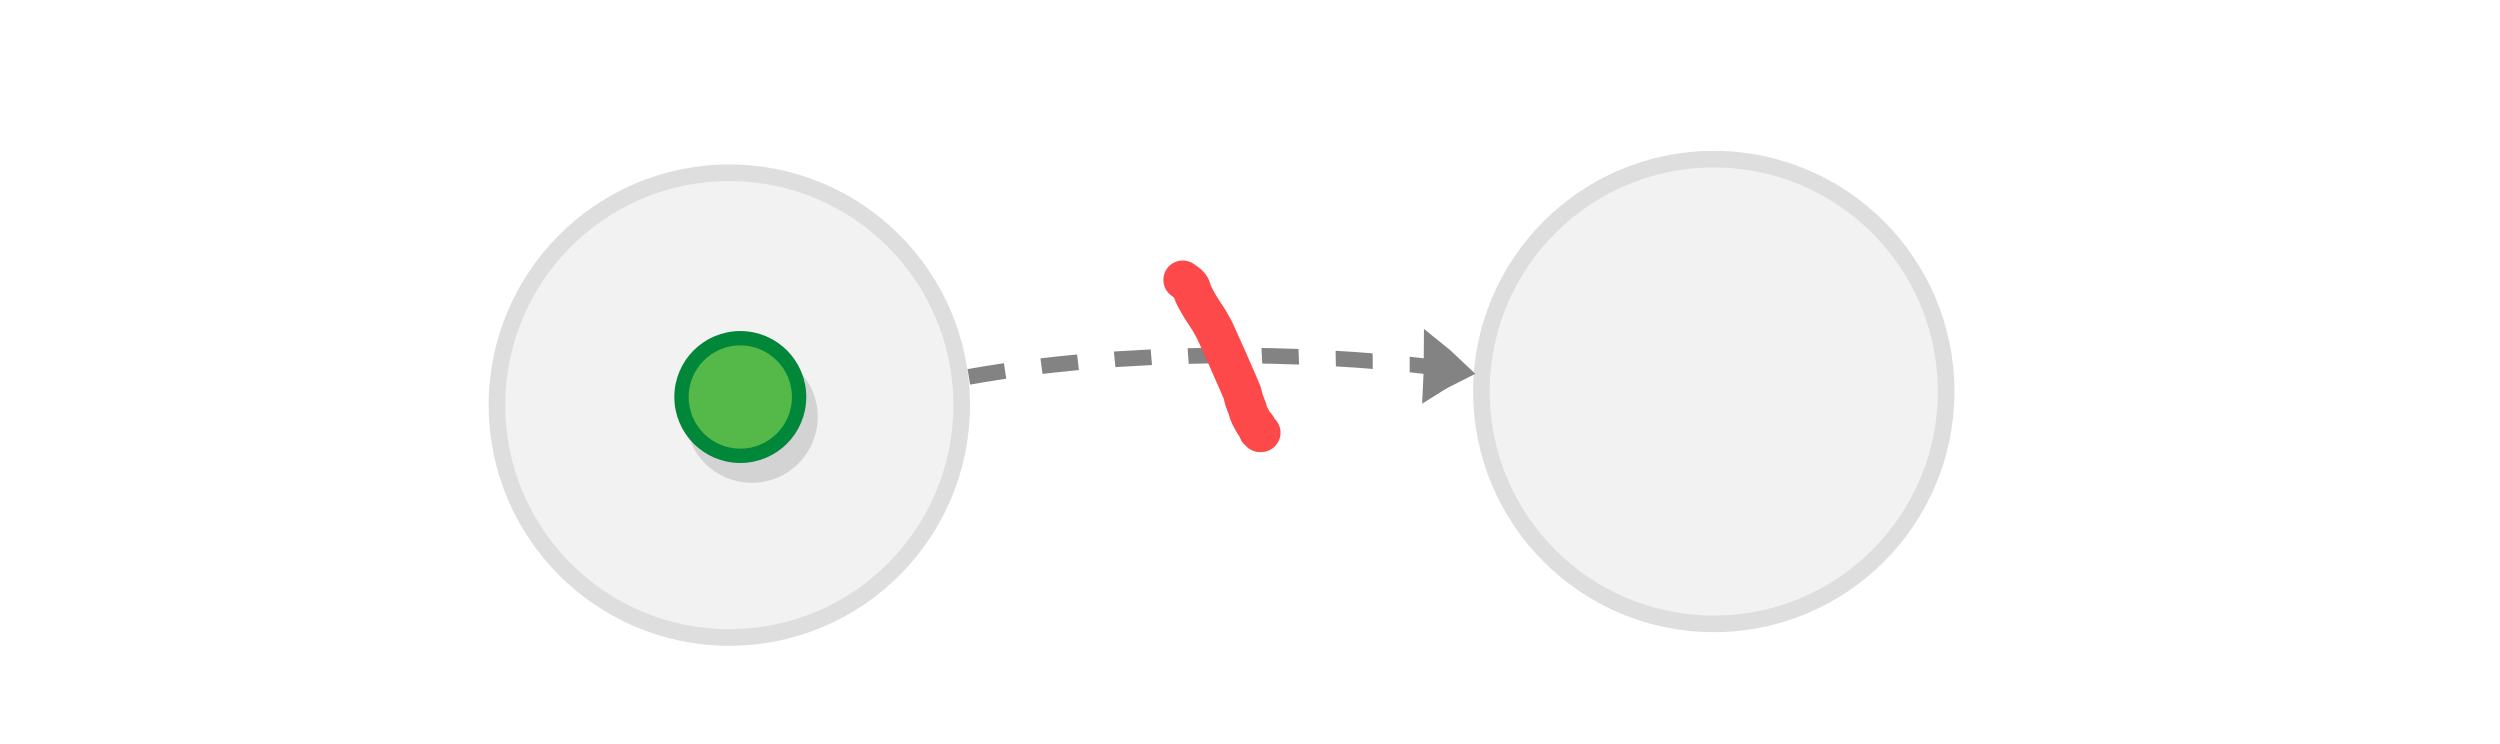
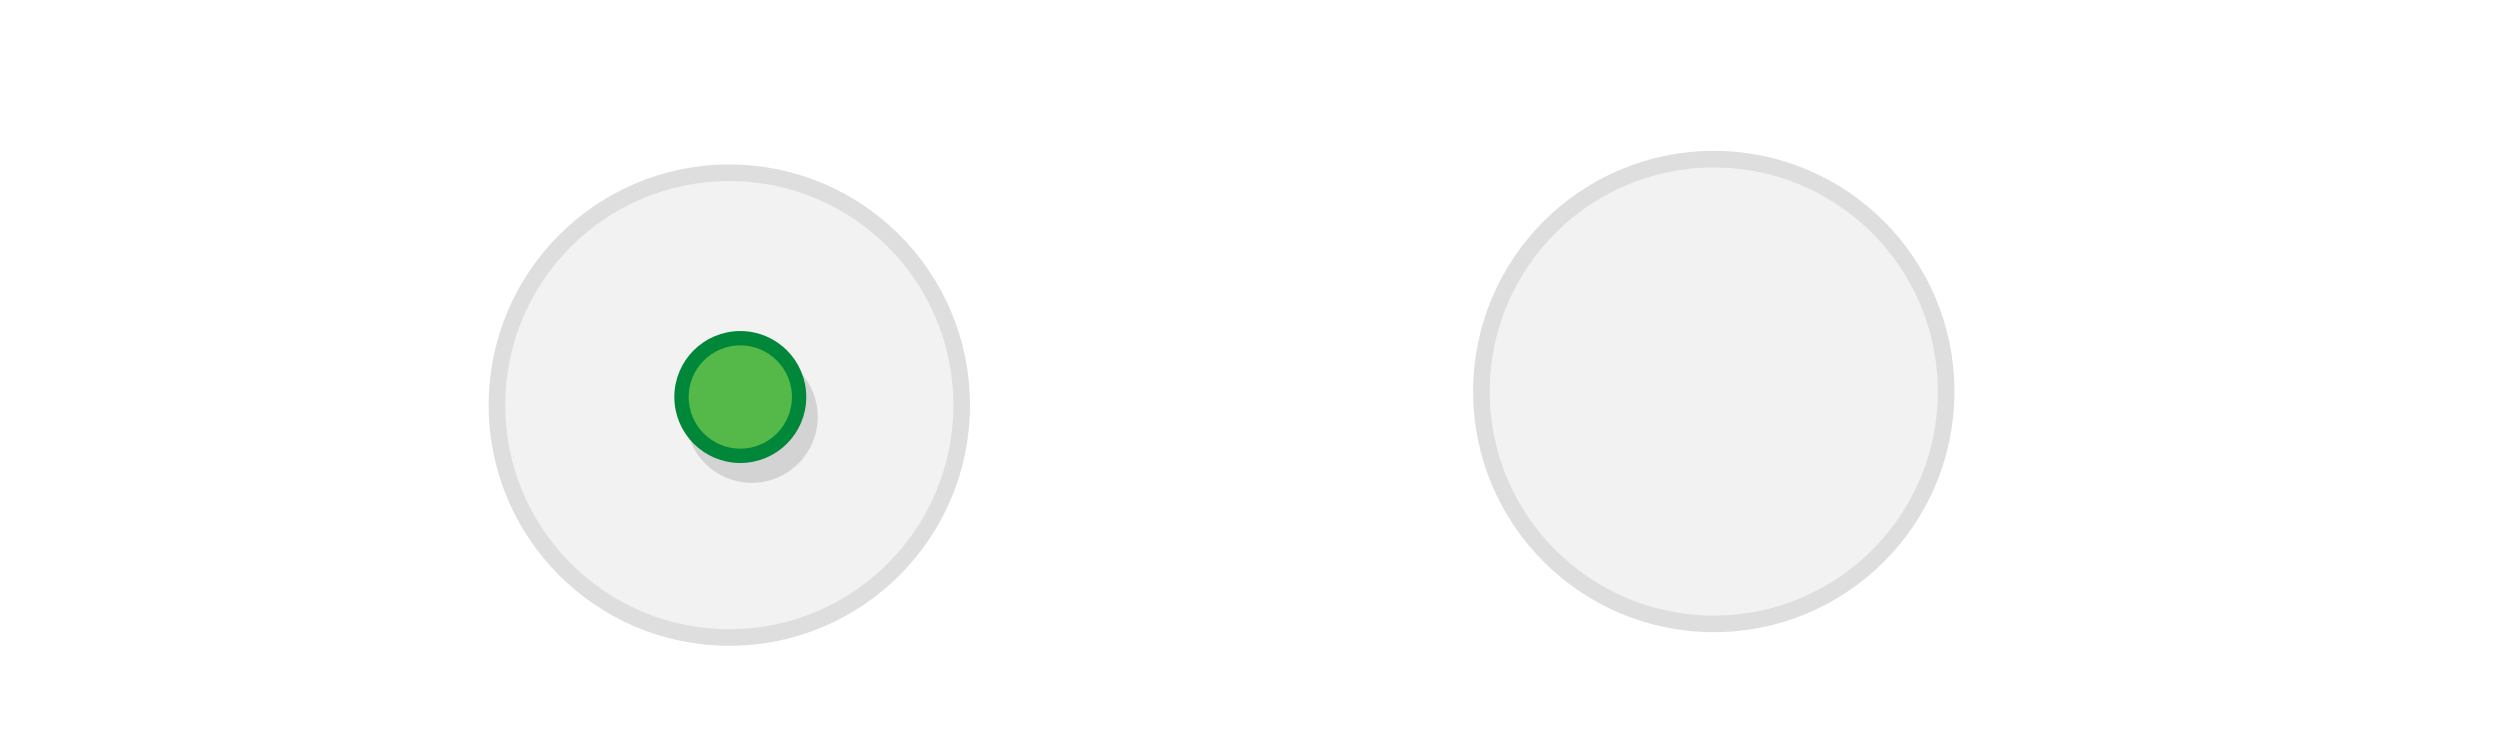
<svg xmlns="http://www.w3.org/2000/svg" viewBox="0 0 595.3 177" version="1.1" id="svg3397">
  <defs id="defs3401" />
  <g id="g8880-3-88" transform="matrix(0.7502424,0,0,0.7502424,90.39328,-72.05575)">
    <circle cx="423.453" cy="220.305" r="73.749" id="circle3373-8-7" style="opacity:0.13;fill:#999999;stroke:#000000;stroke-width:5.272;stroke-miterlimit:10" />
  </g>
  <g id="g9442" transform="matrix(0.7502424,0,0,0.7502424,262.9213,36.26066)" style="paint-order:fill markers stroke">
    <g id="g2445-3-1" transform="matrix(2.445808,0,0,2.248517,-117.5724,88.03923)" style="fill:#000000;fill-opacity:0.113;stroke:none;stroke-width:1.324;stroke-miterlimit:4;stroke-dasharray:none;paint-order:fill markers stroke" />
  </g>
-   <text xml:space="preserve" style="font-style:normal;font-weight:normal;font-size:30.01px;line-height:1.25;font-family:sans-serif;fill:#000000;fill-opacity:1;stroke:none;stroke-width:0.75" x="292.822" y="-2.273" id="text9288">
-     <tspan id="tspan9286" x="292.822" y="24.278" style="stroke-width:0.75" />
-   </text>
+   <text xml:space="preserve" style="font-style:normal;font-weight:normal;font-size:30.01px;line-height:1.25;font-family:sans-serif;fill:#000000;fill-opacity:1;stroke:none;stroke-width:0.75" x="292.822" y="-2.273" id="text9288" />
  <g id="g8880-3-88-3" transform="matrix(0.7502424,0,0,0.7502424,-144.0276,-68.81297)">
    <circle cx="423.453" cy="220.305" r="73.749" id="circle3373-8-7-6" style="opacity:0.13;fill:#999999;stroke:#000000;stroke-width:5.272;stroke-miterlimit:10" />
  </g>
  <g id="g9442-7" transform="matrix(0.7502424,0,0,0.7502424,378.8443,-150.91)" style="paint-order:fill markers stroke">
    <g id="g2445-3-1-5" transform="matrix(2.445808,0,0,2.248517,-117.5724,88.03923)" style="fill:#000000;fill-opacity:0.113;stroke:none;stroke-width:1.324;stroke-miterlimit:4;stroke-dasharray:none;paint-order:fill markers stroke" />
  </g>
-   <text xml:space="preserve" style="font-style:normal;font-weight:normal;font-size:30.01px;line-height:1.25;font-family:sans-serif;fill:#000000;fill-opacity:1;stroke:none;stroke-width:0.75" x="408.745" y="-189.444" id="text9288-3">
-     <tspan id="tspan9286-5" x="408.745" y="-162.892" style="stroke-width:0.75" />
-   </text>
+   <text xml:space="preserve" style="font-style:normal;font-weight:normal;font-size:30.01px;line-height:1.25;font-family:sans-serif;fill:#000000;fill-opacity:1;stroke:none;stroke-width:0.75" x="408.745" y="-189.444" id="text9288-3" />
  <g id="g8872" transform="matrix(0.7502424,0,0,0.7502424,-69.46825,-117.8645)">
    <circle cx="331.2" cy="289.408" r="18.664" id="circle3375-7" style="opacity:0.13;stroke:#000000;stroke-width:4.552;stroke-miterlimit:10" />
    <circle cx="327.559" cy="283.111" r="18.664" id="circle3389-30" style="fill:#54b948;stroke:#00873a;stroke-width:4.552;stroke-miterlimit:10" />
  </g>
-   <g style="display:inline;fill:#dddddd;stroke:#838383;stroke-width:6.389;stroke-miterlimit:10" id="g1482-7-0-7" transform="matrix(0.306493,-0.00570877,0.02962,0.4274889,242.3955,-6.822514)">
-     <path style="stroke-width:35.526" id="path1478-7-9-4" transform="matrix(0.4768,-0.02932,0.03214,0.42867,147.58,197.367)" d="m 315.1,101.79 c 10.682,-4.135 21.77,-7.738 33.127,-11.074 -8.518,-8.139 -17.577,-16.01 -27.178,-23.616 -2.04,12.119 -3.103,21.663 -5.949,34.69 z" />
-     <path style="stroke-width:10.648;paint-order:markers fill stroke;fill:none;stroke-miterlimit:10;stroke-dasharray:31.944,31.944;stroke-dashoffset:0" id="path1480-1-3-4" transform="matrix(0.89574,0,0,0.81736,18.384,154.236)" d="M -87.404,86.676 C 48.73,69.754 201.598,73.307 317.498,86.173" />
-   </g>
-   <path style="fill:none;stroke:#fd4949;stroke-width:9.237;stroke-linecap:round;stroke-linejoin:miter;stroke-miterlimit:4;stroke-dasharray:none;stroke-opacity:1" d="m 281.639,66.647 c 0.588,0.479 1.241,0.739 1.765,1.436 0.344,0.458 0.477,1.319 0.757,1.915 0.395,0.843 0.821,1.635 1.261,2.394 1.495,2.58 1.978,2.797 3.531,5.744 0.632,1.199 1.18,2.548 1.765,3.83 1.402,3.069 1.474,3.261 2.774,6.223 0.163,0.372 2.033,4.592 2.27,5.266 0.209,0.594 0.305,1.31 0.504,1.915 0.223,0.677 0.523,1.251 0.757,1.915 0.104,0.297 0.148,0.661 0.252,0.957 0.173,0.492 1.194,2.469 1.513,2.872 0.156,0.198 0.371,0.226 0.504,0.479 0.133,0.252 0.119,0.705 0.252,0.957 0.059,0.113 0.177,-0.071 0.252,0 0.623,0.592 -0.087,0.479 0.504,0.479" id="path36244" />
</svg>
